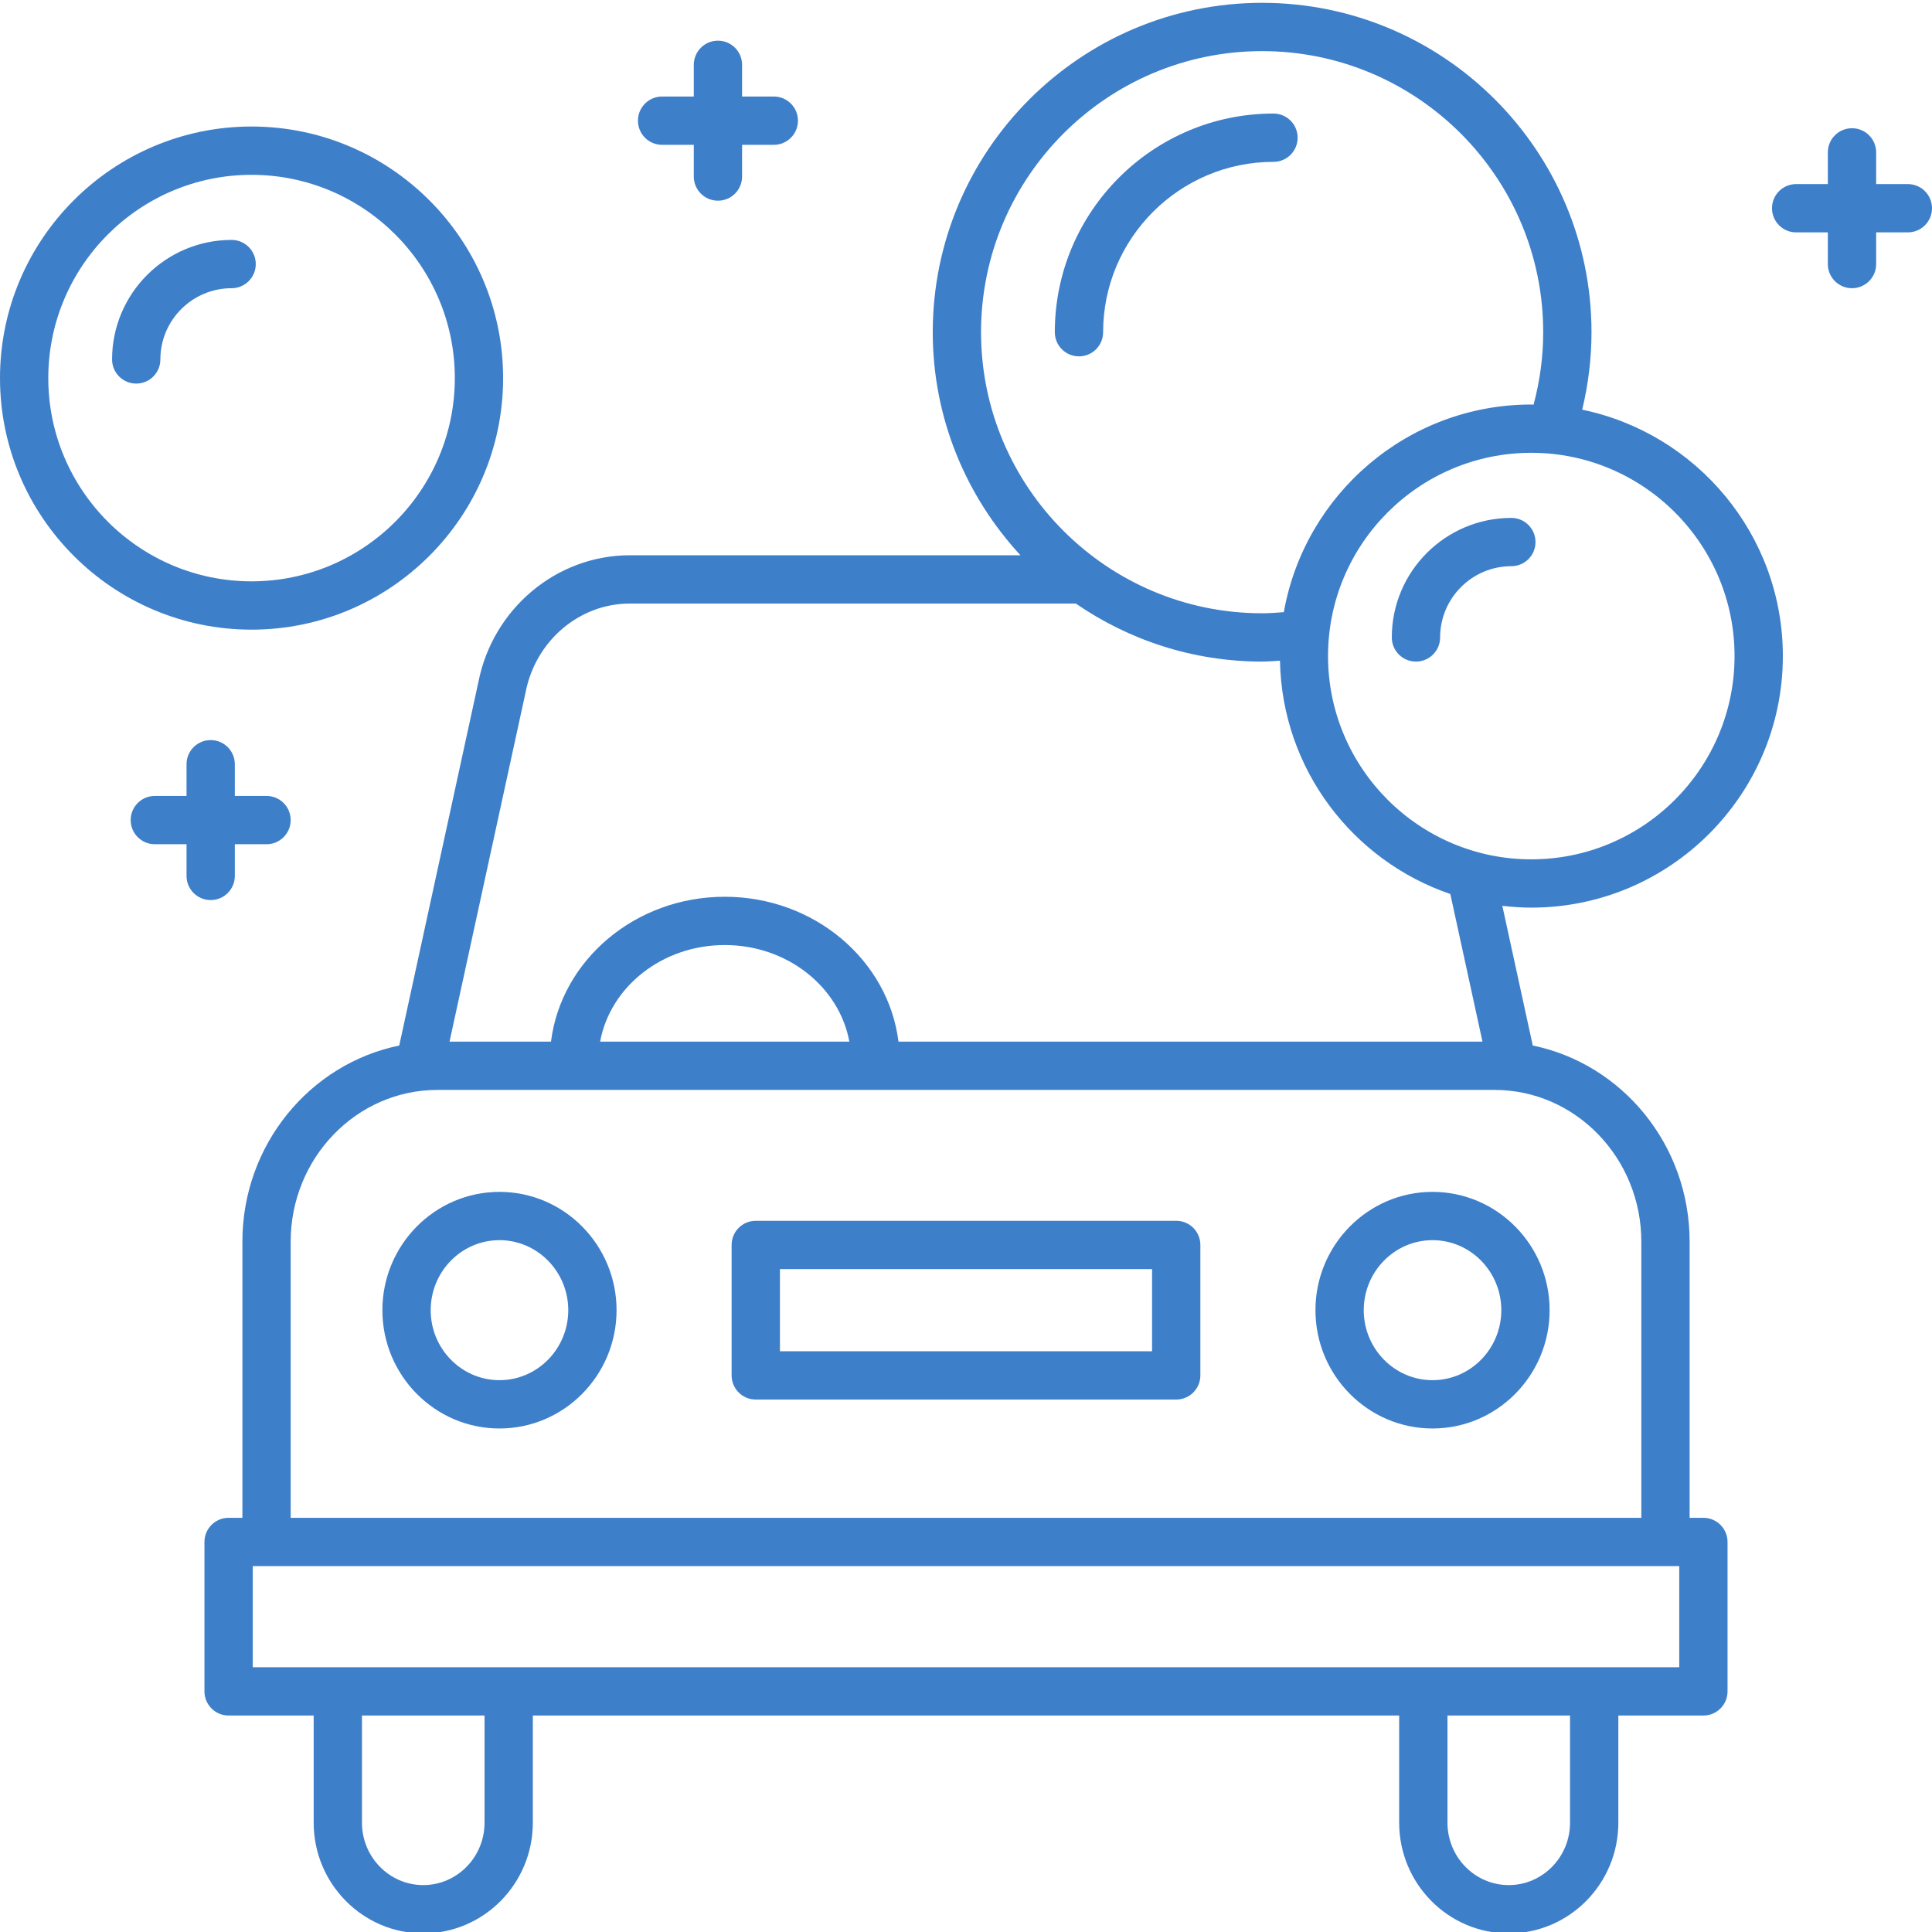
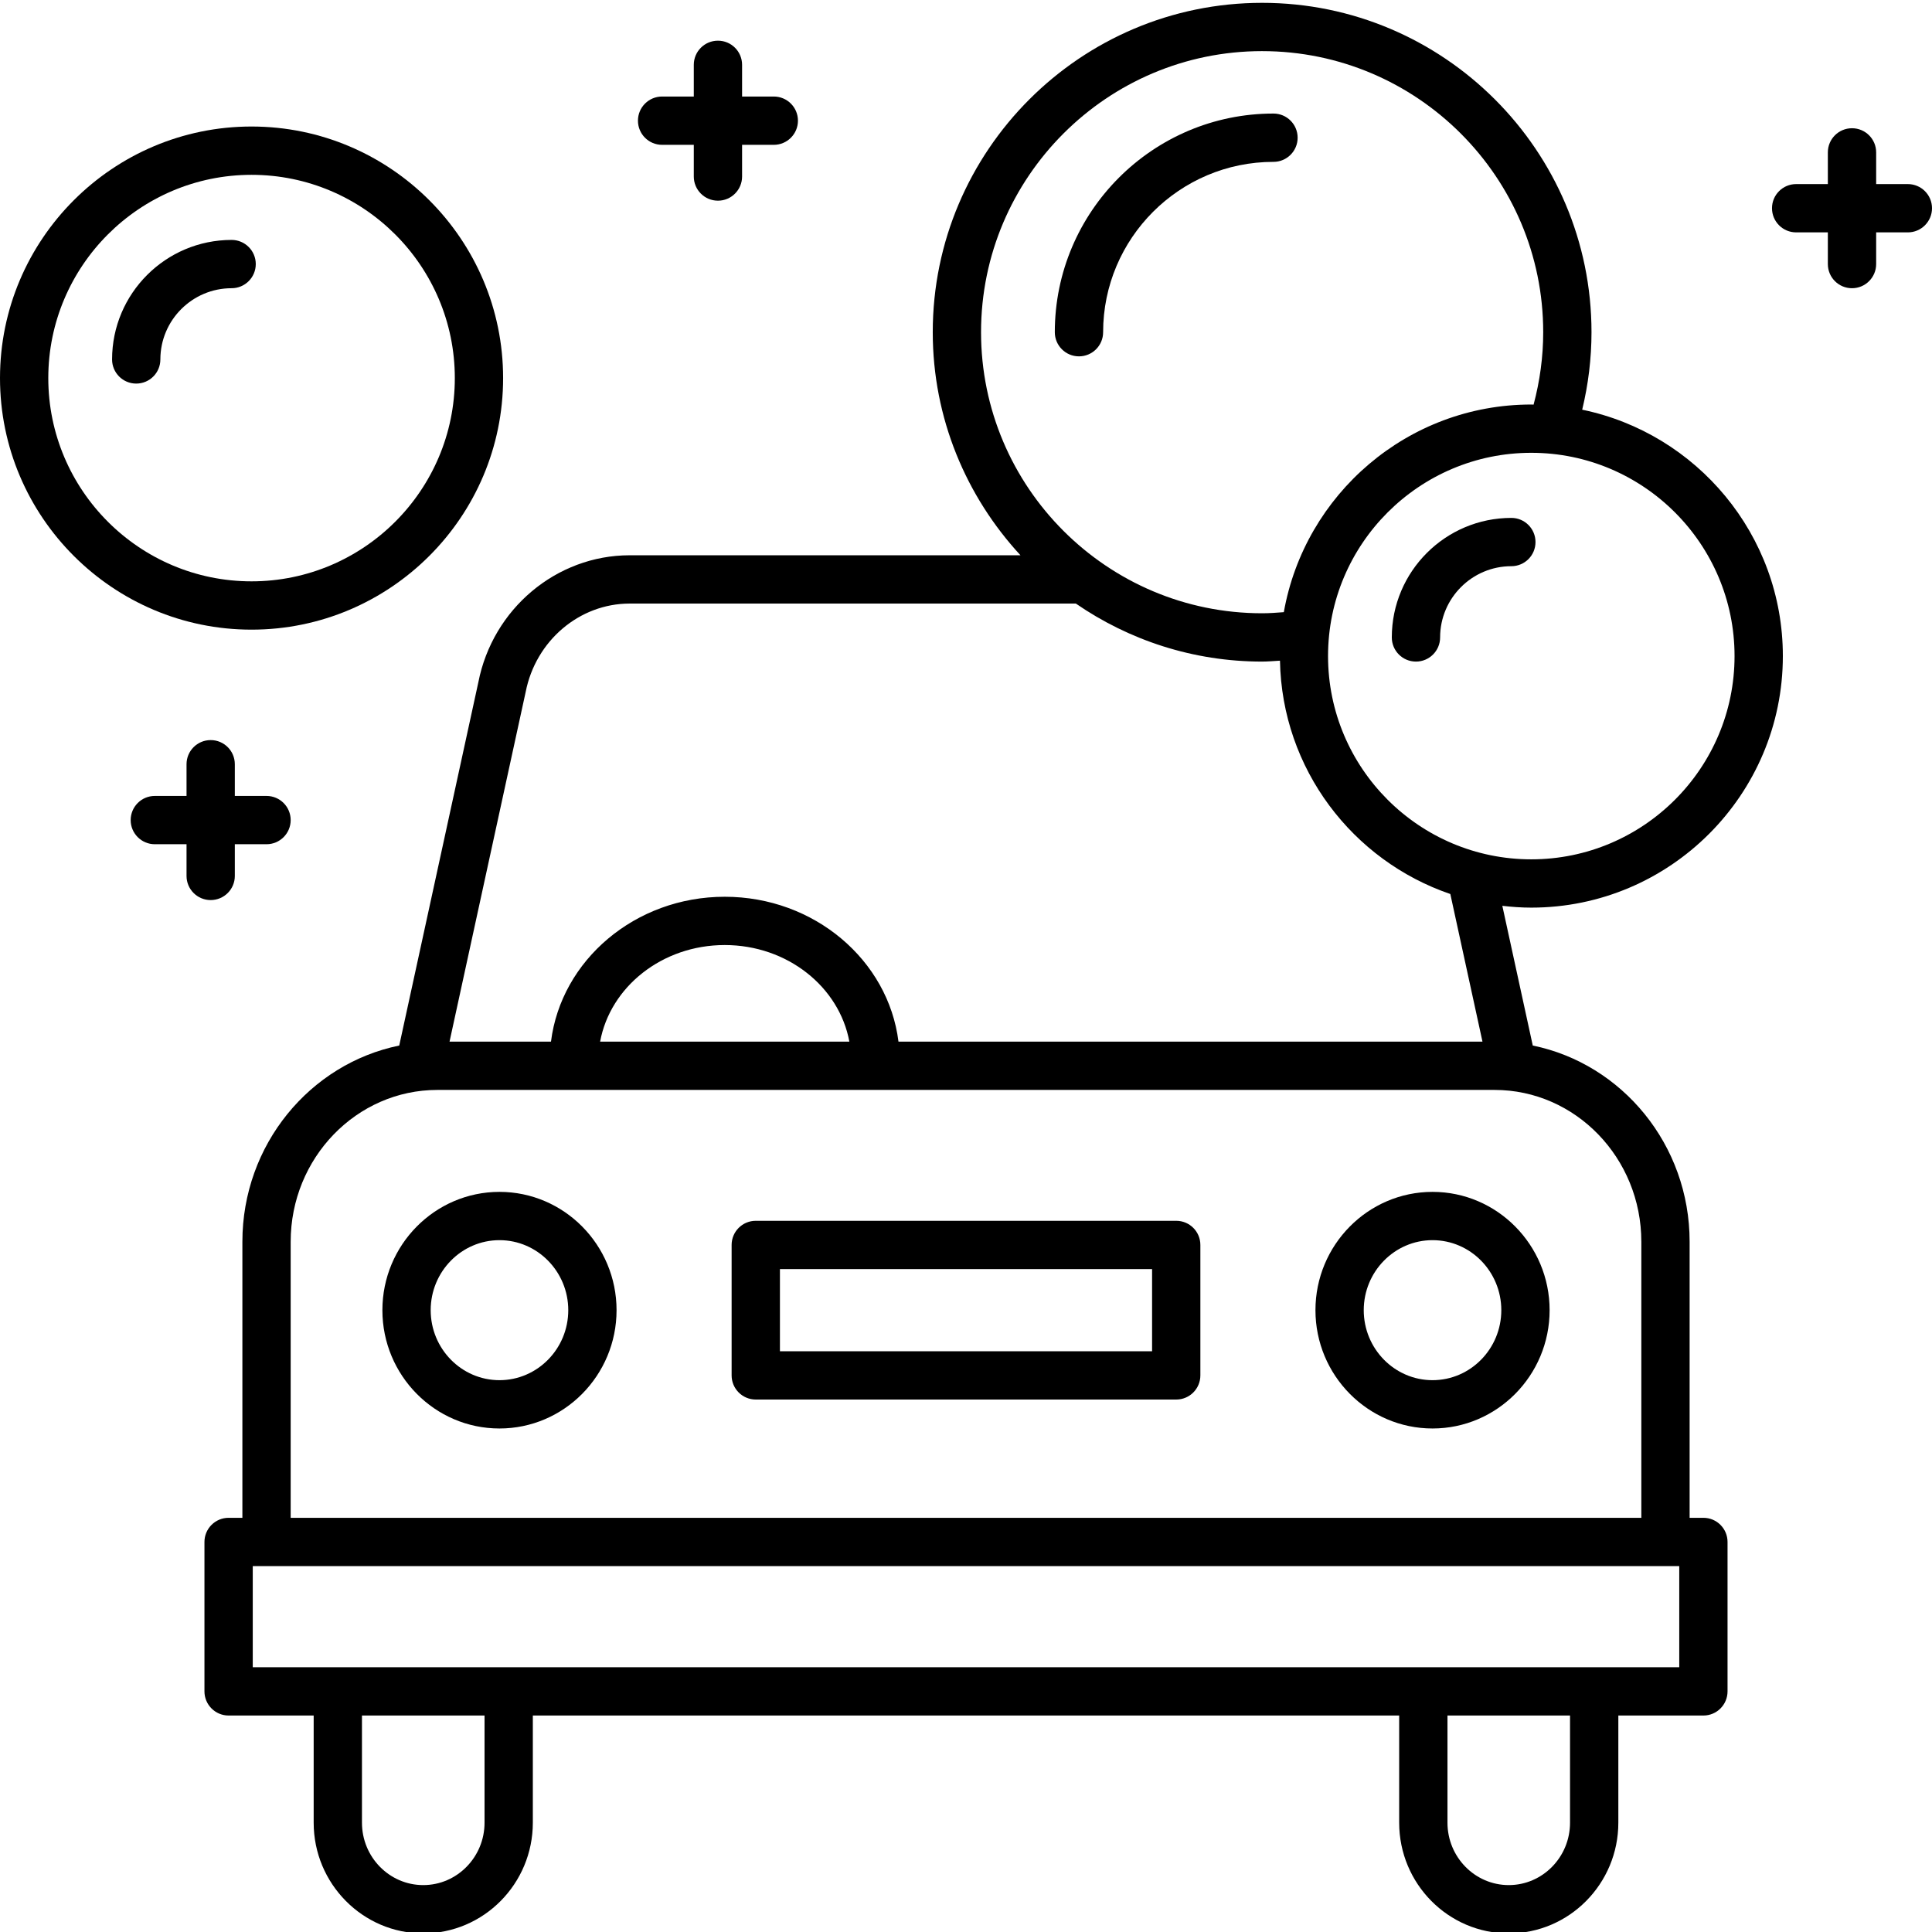
- <svg xmlns="http://www.w3.org/2000/svg" fill="#3E7FCA" height="409pt" viewBox="0 0 409.6 409" width="409pt">
+ <svg xmlns="http://www.w3.org/2000/svg" height="409pt" viewBox="0 0 409.6 409" width="409pt">
  <path d="m249.371 258.52h-89.141c-2.832 0-5.121 2.289-5.121 5.121v27.656c0 2.828 2.289 5.117 5.121 5.117h89.141c2.828 0 5.117-2.289 5.117-5.117v-27.656c0-2.832-2.289-5.121-5.117-5.121zm-5.121 27.656h-78.898v-17.414h78.898zm0 0" />
  <path d="m105.891 252.387c-13.688 0-24.82 11.254-24.82 25.082 0 13.832 11.133 25.082 24.82 25.082s24.824-11.25 24.824-25.082c0-13.828-11.137-25.082-24.824-25.082zm0 39.922c-8.039 0-14.582-6.652-14.582-14.84 0-8.184 6.543-14.844 14.582-14.844s14.586 6.66 14.586 14.844c0 8.188-6.547 14.84-14.586 14.84zm0 0" />
  <path d="m278.887 277.469c0 13.832 11.133 25.082 24.824 25.082 13.684 0 24.82-11.25 24.82-25.082 0-13.828-11.137-25.082-24.82-25.082-13.691 0-24.824 11.254-24.824 25.082zm39.402 0c0 8.188-6.539 14.84-14.578 14.84-8.039 0-14.586-6.652-14.586-14.84 0-8.184 6.547-14.844 14.586-14.844 8.039 0 14.578 6.66 14.578 14.844zm0 0" />
  <path d="m335.438 86.559c1.293-5.355 1.973-10.863 1.973-16.43 0-38.504-31.324-69.828-69.832-69.828-38.504 0-69.828 31.324-69.828 69.828 0 18.254 7.094 34.836 18.598 47.293h-82.852c-15.543 0-29.043 11.363-32.082 26.914l-16.773 77.027c-18.938 3.871-33.254 21.043-33.254 41.59v58.535h-2.922c-2.828 0-5.121 2.293-5.121 5.121v31.676c0 2.828 2.293 5.121 5.121 5.121h18.035v22.719c0 12.941 10.422 23.469 23.23 23.469 12.809 0 23.234-10.527 23.234-23.469v-22.719h183.672v22.719c0 12.941 10.422 23.469 23.234 23.469 12.809 0 23.23-10.527 23.23-23.469v-22.719h18.035c2.828 0 5.117-2.293 5.117-5.121v-31.676c0-2.828-2.289-5.121-5.117-5.121h-2.922v-58.535c0-20.547-14.32-37.719-33.254-41.59l-6.453-29.621c2.02.234 4.059.383 6.137.383 29.41 0 53.336-23.926 53.336-53.336 0-25.707-18.289-47.223-42.543-52.23zm-67.859-76.02c32.863 0 59.594 26.73 59.594 59.59 0 5.219-.711 10.367-2.039 15.355-.164 0-.324-.023-.488-.023-26.227 0-48.043 19.047-52.465 44.023-1.523.117-3.047.234-4.602.234-32.859 0-59.59-26.73-59.59-59.59s26.73-59.59 59.59-59.59zm-164.852 375.586c0 7.297-5.832 13.23-12.996 13.23-7.164 0-12.992-5.934-12.992-13.23v-22.719h25.988zm230.133 0c0 7.297-5.824 13.23-12.988 13.23-7.168 0-12.996-5.934-12.996-13.23v-22.719h25.984zm23.156-32.961h-302.43v-21.434h302.43zm-8.039-90.211v58.535h-286.352v-58.535c0-17.742 13.953-32.18 31.109-32.18h224.129c17.156 0 31.113 14.438 31.113 32.18zm-220.746-42.418c2.133-11.594 13.125-20.477 26.418-20.477 13.297 0 24.289 8.883 26.422 20.477zm187.066 0h-123.812c-2.152-17.266-17.836-30.715-36.836-30.715-18.996 0-34.68 13.449-36.836 30.715h-21.508l16.141-74.129c2.121-10.859 11.395-18.746 22.051-18.746h94.59c11.242 7.742 24.84 12.301 39.492 12.301 1.258 0 2.523-.125 3.785-.191.422 22.969 15.414 42.398 36.117 49.469zm10.348-38.648c-23.758 0-43.09-19.332-43.09-43.098 0-23.758 19.332-43.09 43.09-43.09 23.766 0 43.094 19.332 43.094 43.09 0 23.766-19.328 43.098-43.094 43.098zm0 0" />
  <path d="m320.422 109.5c-13.977 0-25.348 11.363-25.348 25.34 0 2.832 2.289 5.121 5.121 5.121 2.828 0 5.121-2.289 5.121-5.121 0-8.324 6.773-15.102 15.105-15.102 2.828 0 5.117-2.289 5.117-5.117 0-2.832-2.289-5.121-5.117-5.121zm0 0" />
  <path d="m0 79.855c0 29.41 23.926 53.336 53.328 53.336 29.41 0 53.336-23.926 53.336-53.336 0-29.406-23.926-53.332-53.336-53.332-29.402 0-53.328 23.926-53.328 53.332zm96.426 0c0 23.766-19.332 43.094-43.098 43.094-23.758 0-43.09-19.328-43.09-43.094 0-23.762 19.332-43.09 43.09-43.09 23.766 0 43.098 19.328 43.098 43.09zm0 0" />
  <path d="m49.105 50.566c-13.977 0-25.344 11.363-25.344 25.34 0 2.828 2.289 5.117 5.117 5.117 2.832 0 5.121-2.289 5.121-5.117 0-8.328 6.773-15.102 15.105-15.102 2.828 0 5.121-2.289 5.121-5.121 0-2.828-2.293-5.117-5.121-5.117zm0 0" />
  <path d="m233.871 70.129c0-19.914 16.203-36.113 36.117-36.113 2.832 0 5.121-2.289 5.121-5.121 0-2.828-2.289-5.121-5.121-5.121-25.562 0-46.359 20.797-46.359 46.355 0 2.832 2.293 5.121 5.121 5.121s5.121-2.289 5.121-5.121zm0 0" />
  <path d="m404.48 38.727h-6.719v-6.723c0-2.828-2.293-5.117-5.121-5.117-2.832 0-5.121 2.289-5.121 5.117v6.723h-6.719c-2.832 0-5.121 2.289-5.121 5.117 0 2.832 2.289 5.121 5.121 5.121h6.719v6.719c0 2.832 2.289 5.121 5.121 5.121 2.828 0 5.121-2.289 5.121-5.121v-6.719h6.719c2.828 0 5.121-2.289 5.121-5.121 0-2.828-2.293-5.117-5.121-5.117zm0 0" />
  <path d="m152.211 42.246c2.828 0 5.117-2.293 5.117-5.121v-6.719h6.723c2.828 0 5.121-2.293 5.121-5.121 0-2.832-2.293-5.121-5.121-5.121h-6.723v-6.719c0-2.832-2.289-5.121-5.117-5.121-2.832 0-5.121 2.289-5.121 5.121v6.719h-6.719c-2.832 0-5.121 2.289-5.121 5.121 0 2.828 2.289 5.121 5.121 5.121h6.719v6.719c0 2.828 2.289 5.121 5.121 5.121zm0 0" />
  <path d="m49.785 185.406v-6.723h6.719c2.832 0 5.121-2.289 5.121-5.117 0-2.832-2.289-5.121-5.121-5.121h-6.719v-6.719c0-2.832-2.289-5.121-5.121-5.121-2.828 0-5.117 2.289-5.117 5.121v6.719h-6.723c-2.828 0-5.121 2.289-5.121 5.121 0 2.828 2.293 5.117 5.121 5.117h6.723v6.723c0 2.828 2.289 5.117 5.117 5.117 2.832 0 5.121-2.289 5.121-5.117zm0 0" />
</svg>
